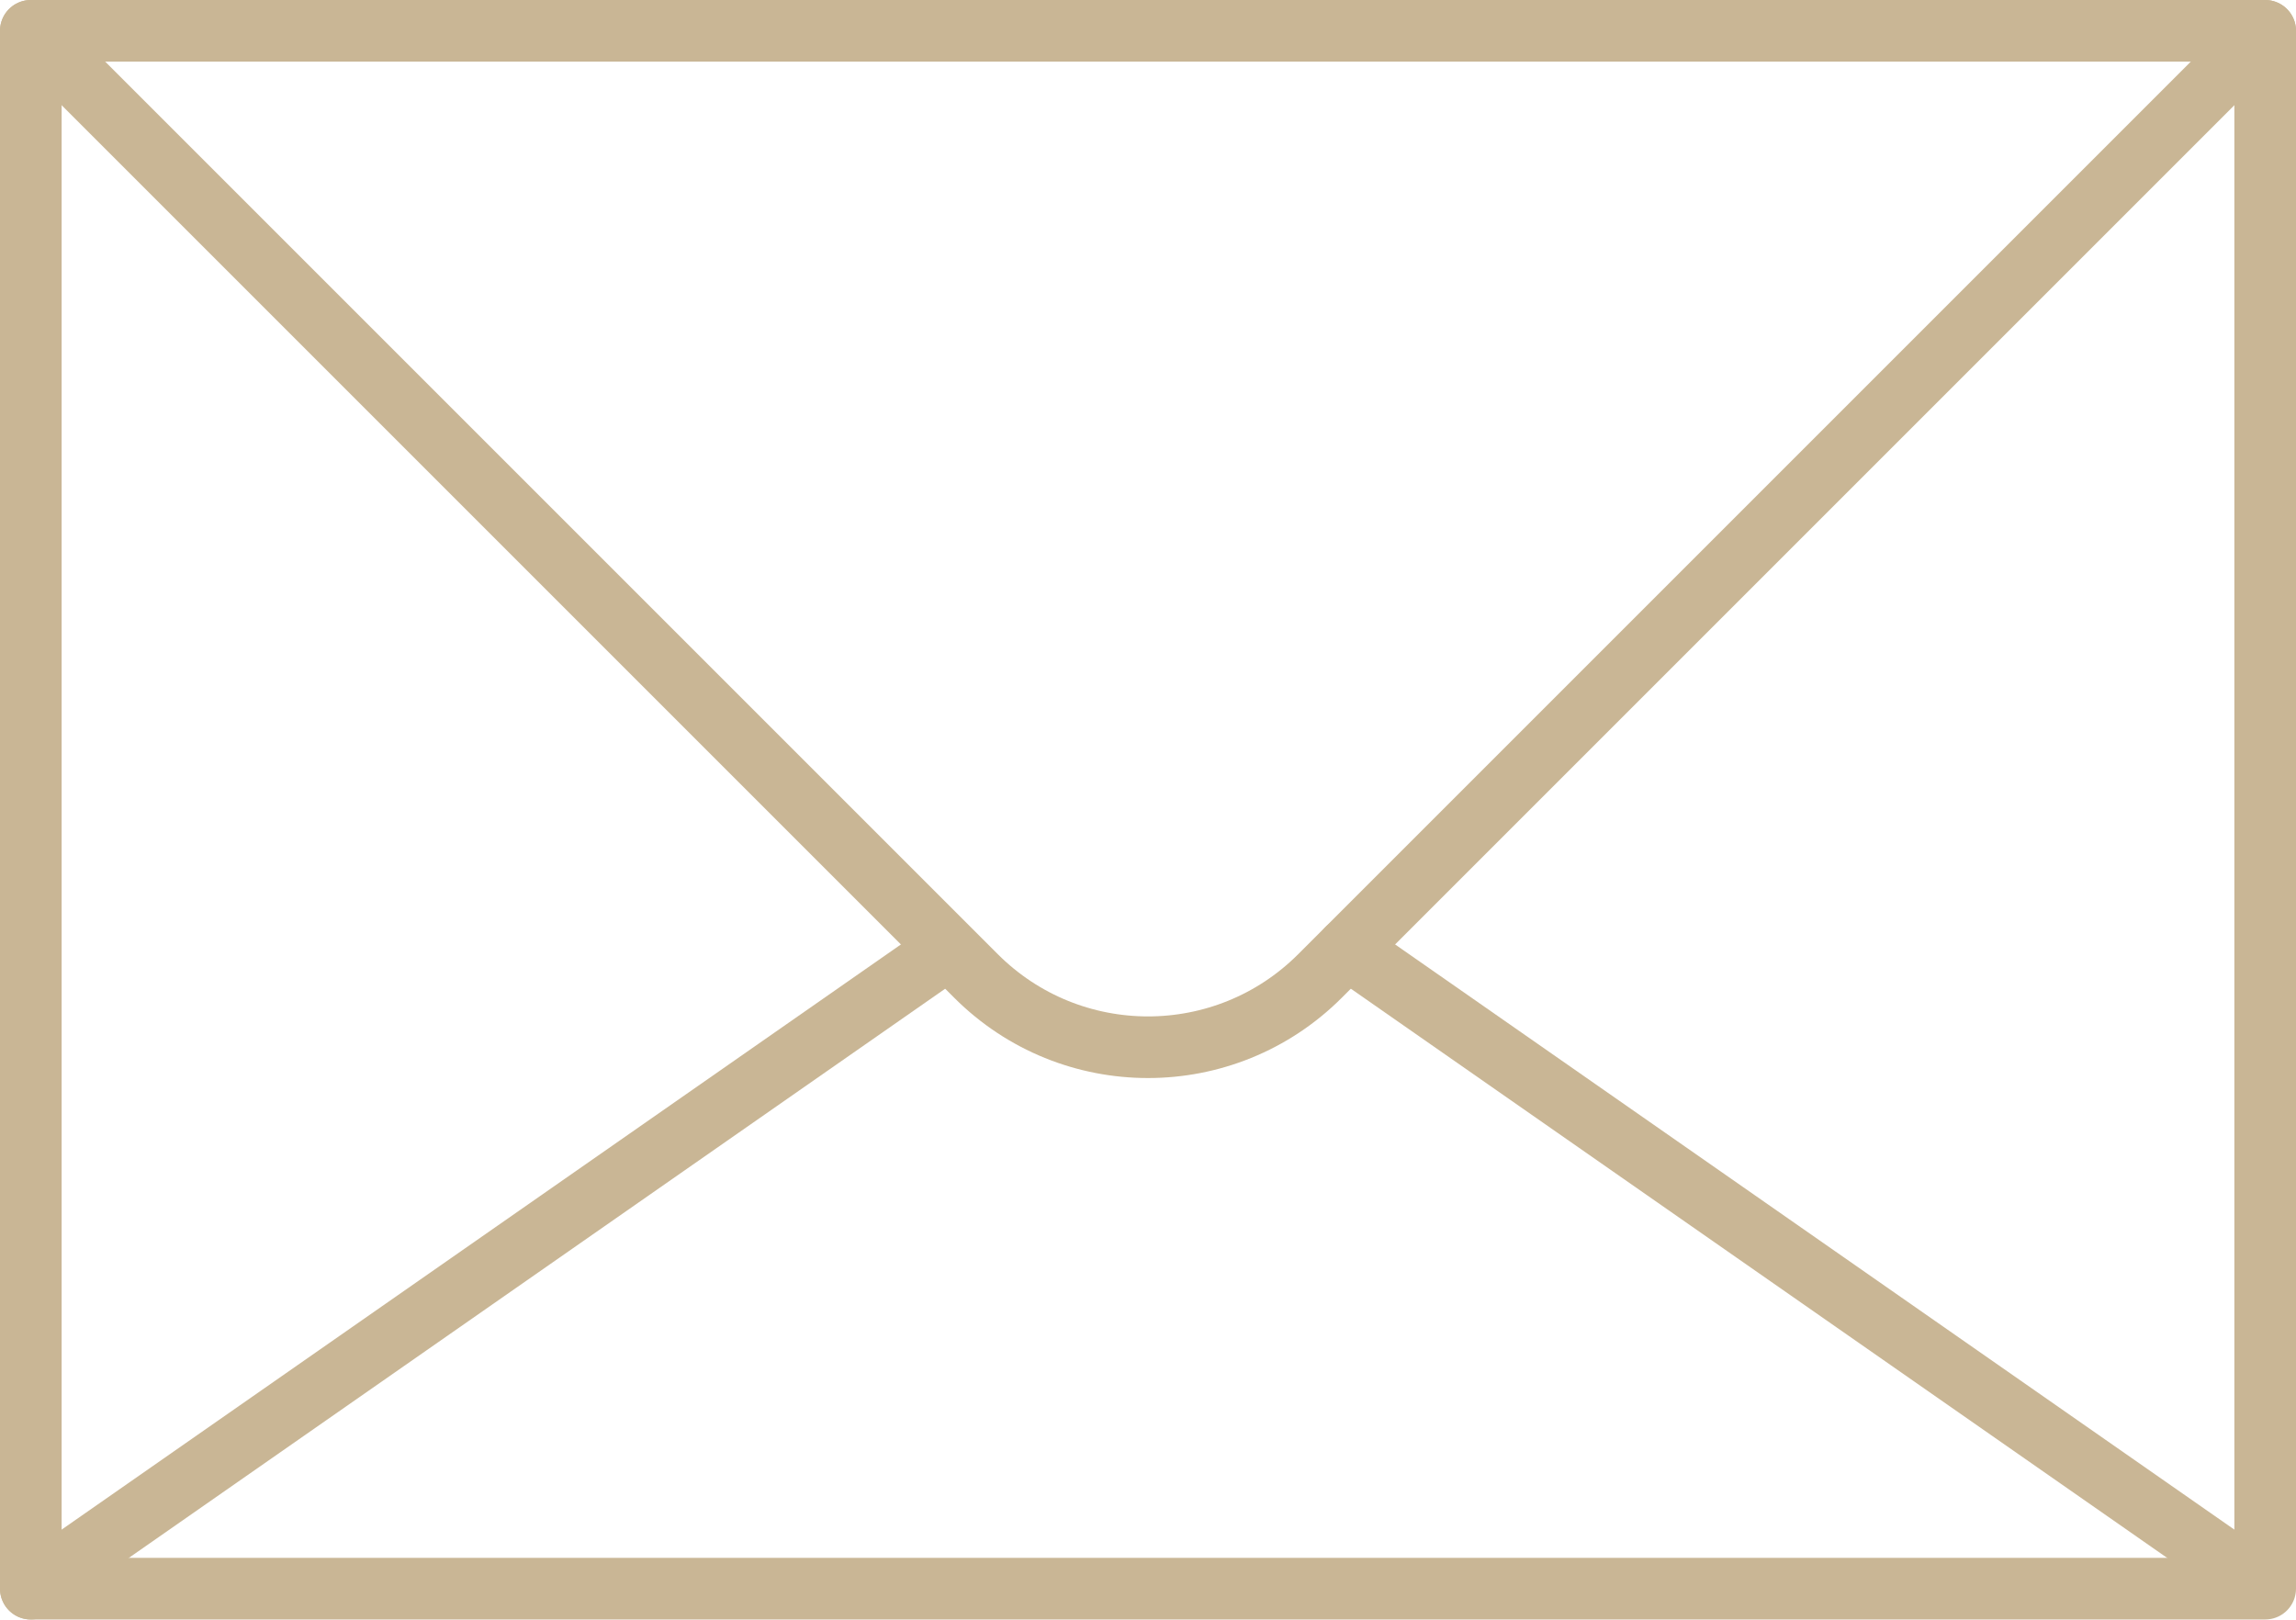
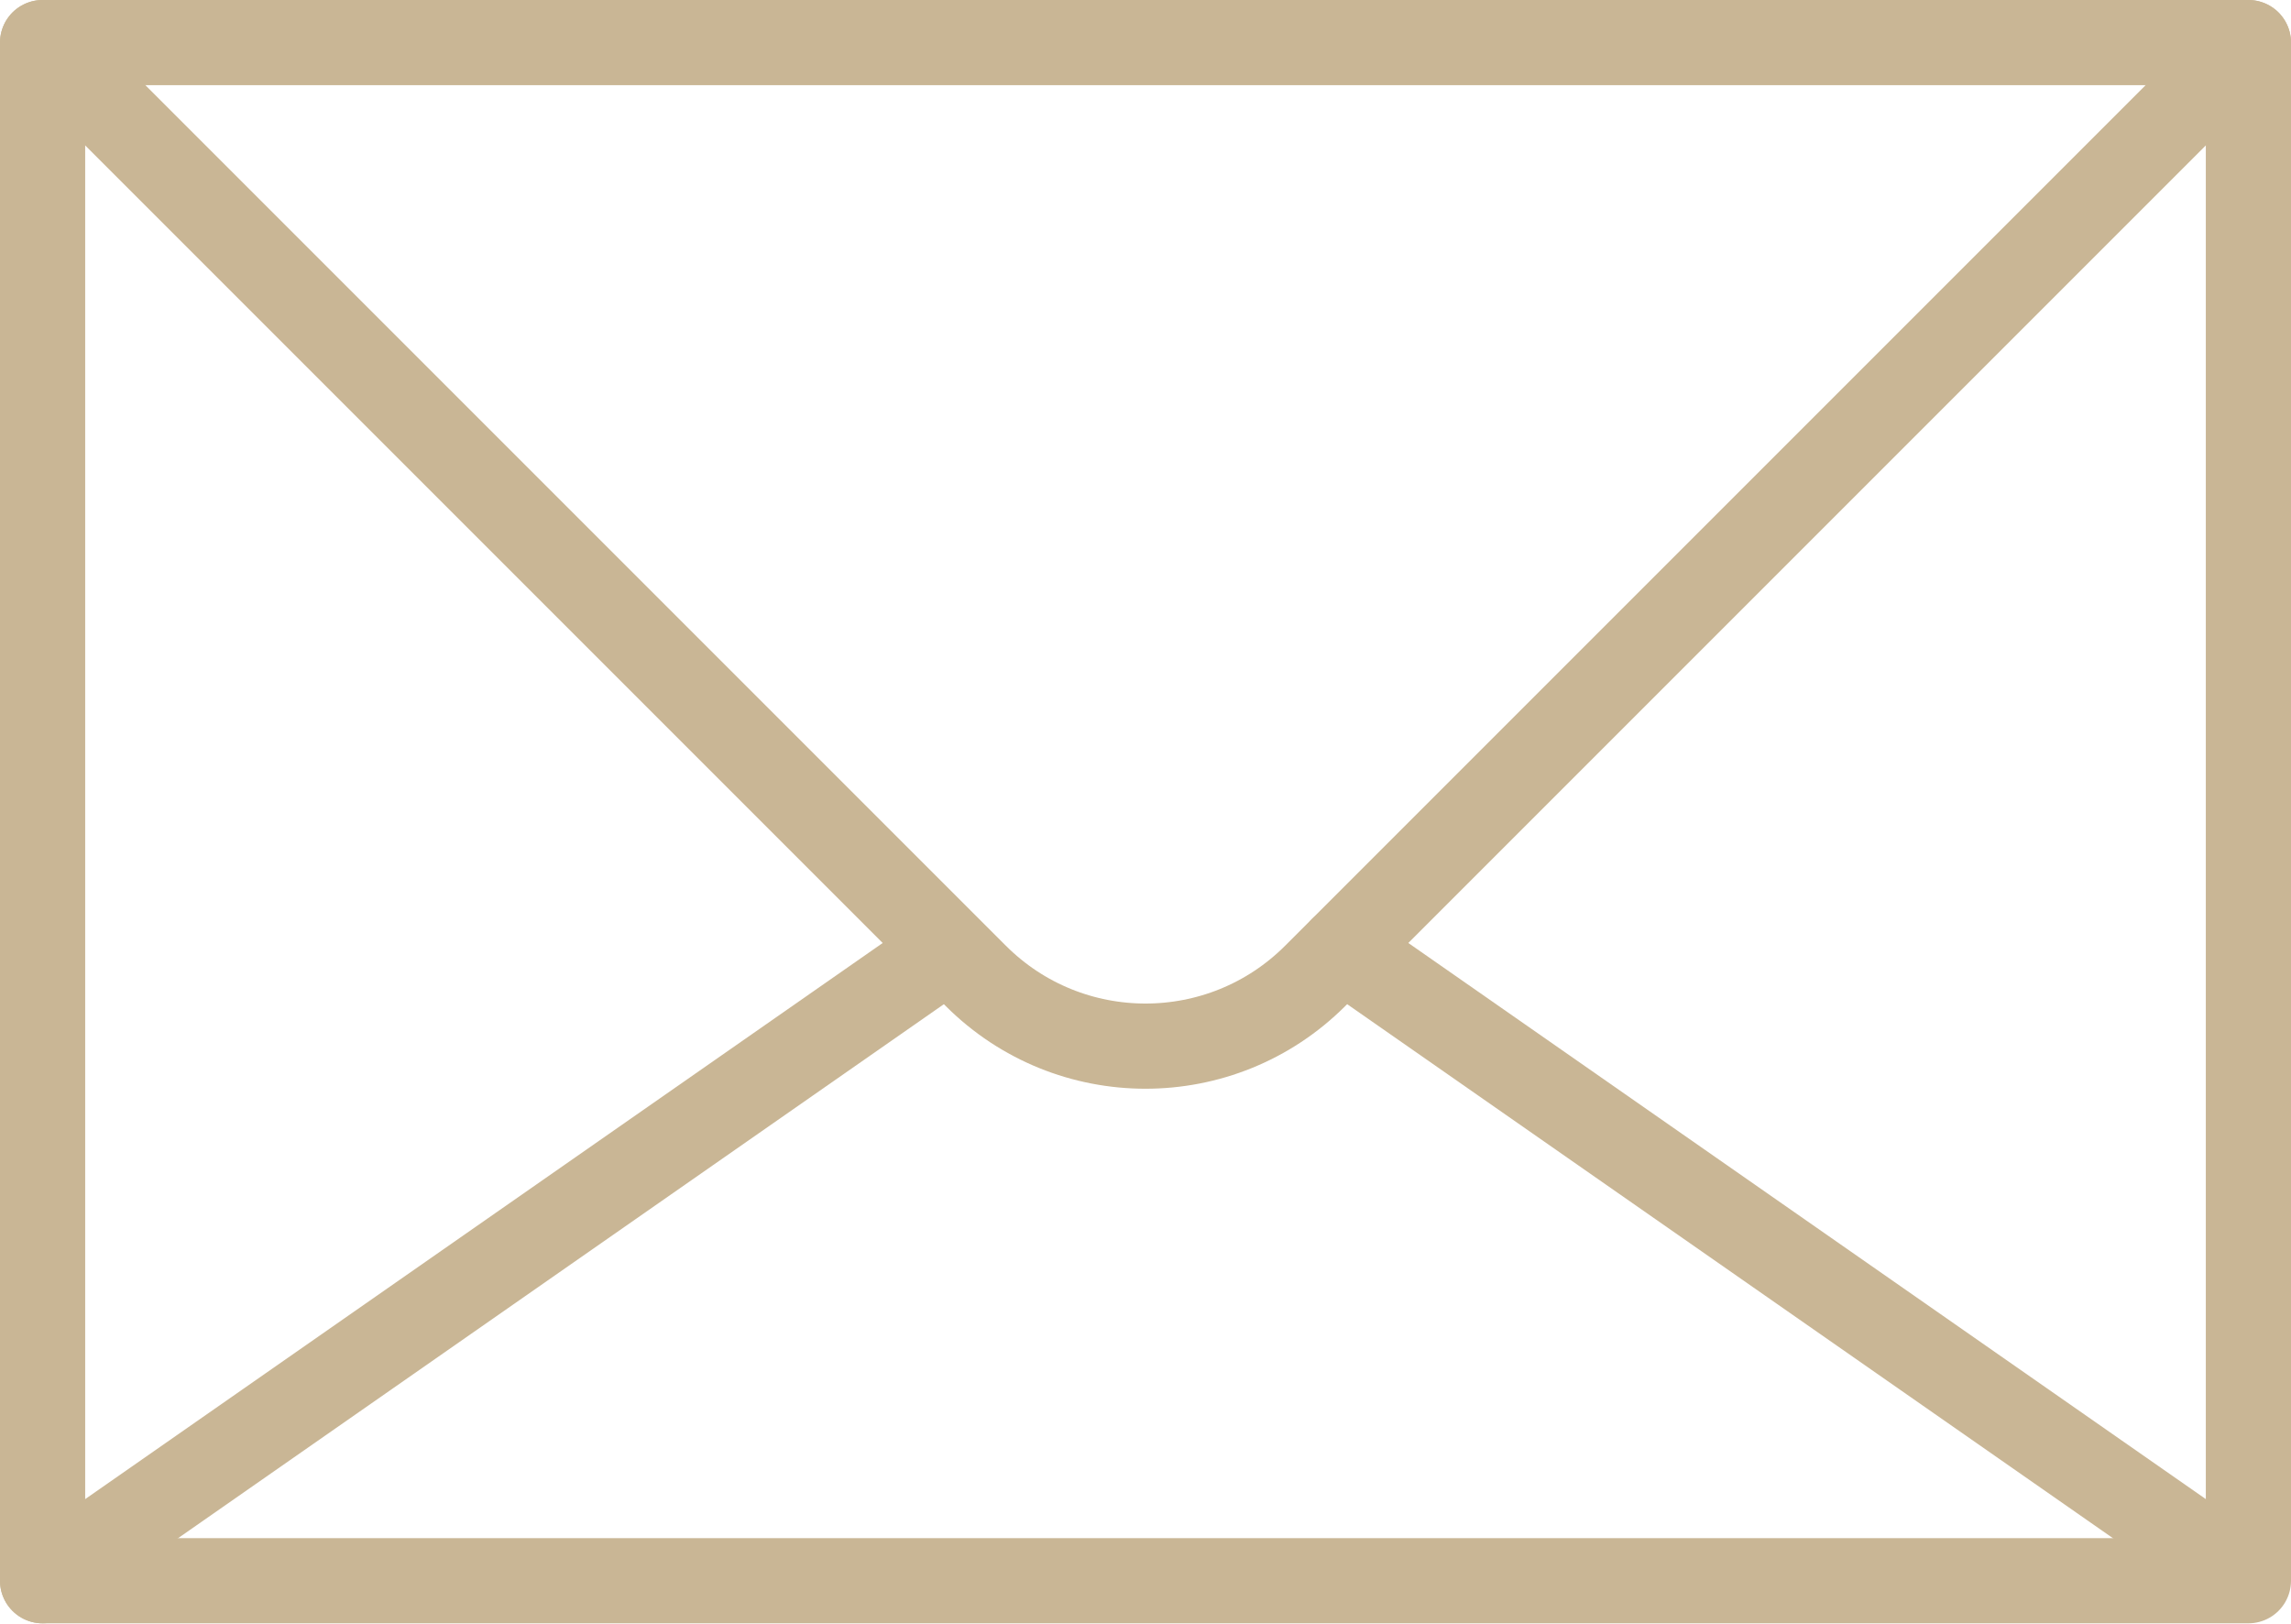
- <svg xmlns="http://www.w3.org/2000/svg" viewBox="0 0 186.27 131.39">
+ <svg xmlns="http://www.w3.org/2000/svg" viewBox="0 0 188.27 133.39">
  <defs>
-     <style>.cls-1{fill:none;stroke:#c9b695;stroke-linecap:round;stroke-linejoin:round;stroke-width:5px;}</style>
+     <style>.cls-1{fill:none;stroke:#c9b695;stroke-linecap:round;stroke-linejoin:round;stroke-width:7px;}</style>
  </defs>
  <g id="Layer_2" data-name="Layer 2">
    <g id="Layer_1-2" data-name="Layer 1">
-       <polygon class="cls-1" points="183.77 101.17 183.77 128.89 2.5 128.89 2.5 2.5 183.77 2.5 183.77 101.17" />
-       <line class="cls-1" x1="75.86" y1="77.74" x2="2.5" y2="128.89" />
-       <line class="cls-1" x1="109.31" y1="76.97" x2="180.73" y2="126.77" />
-       <path class="cls-1" d="M183.77,2.5,107.09,79.18a19.73,19.73,0,0,1-27.91,0L2.5,2.5" />
+       <polygon class="cls-1" points="184.77 102.17 184.77 129.89 3.5 129.89 3.5 3.5 184.77 3.5 184.77 102.17" />
+       <line class="cls-1" x1="76.86" y1="78.74" x2="3.5" y2="129.89" />
+       <line class="cls-1" x1="110.31" y1="77.97" x2="181.73" y2="127.77" />
+       <path class="cls-1" d="M184.77,3.5,108.09,80.18a19.73,19.73,0,0,1-27.91,0L3.5,3.5" />
    </g>
  </g>
</svg>
